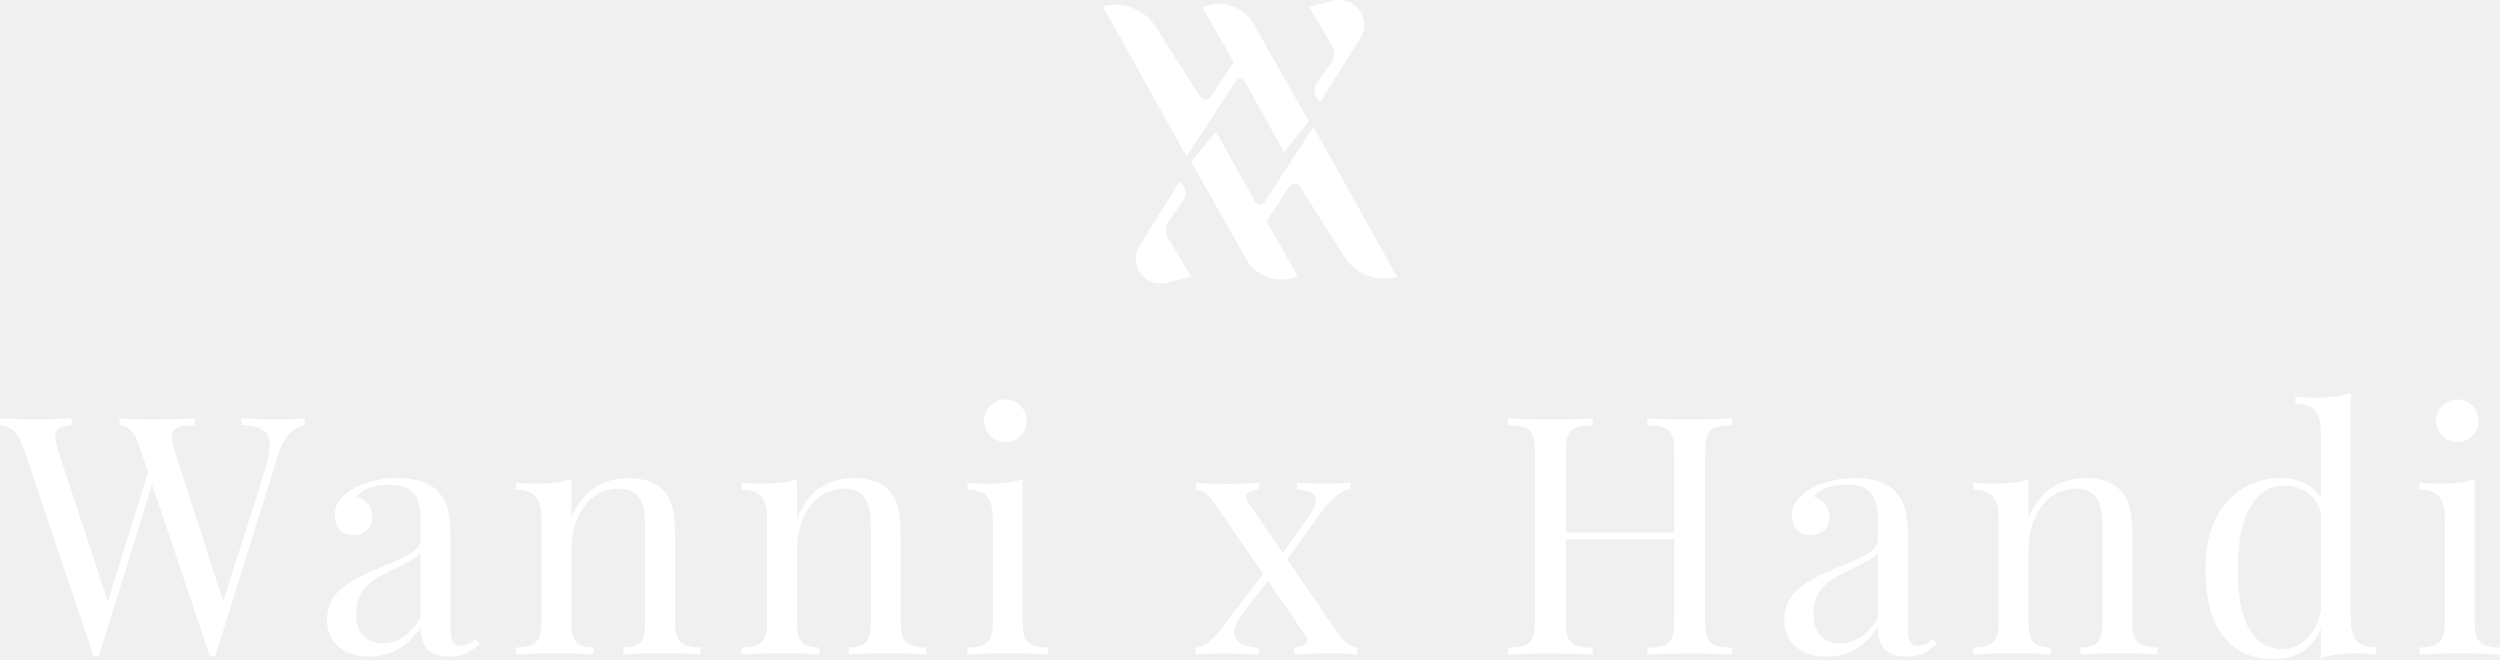
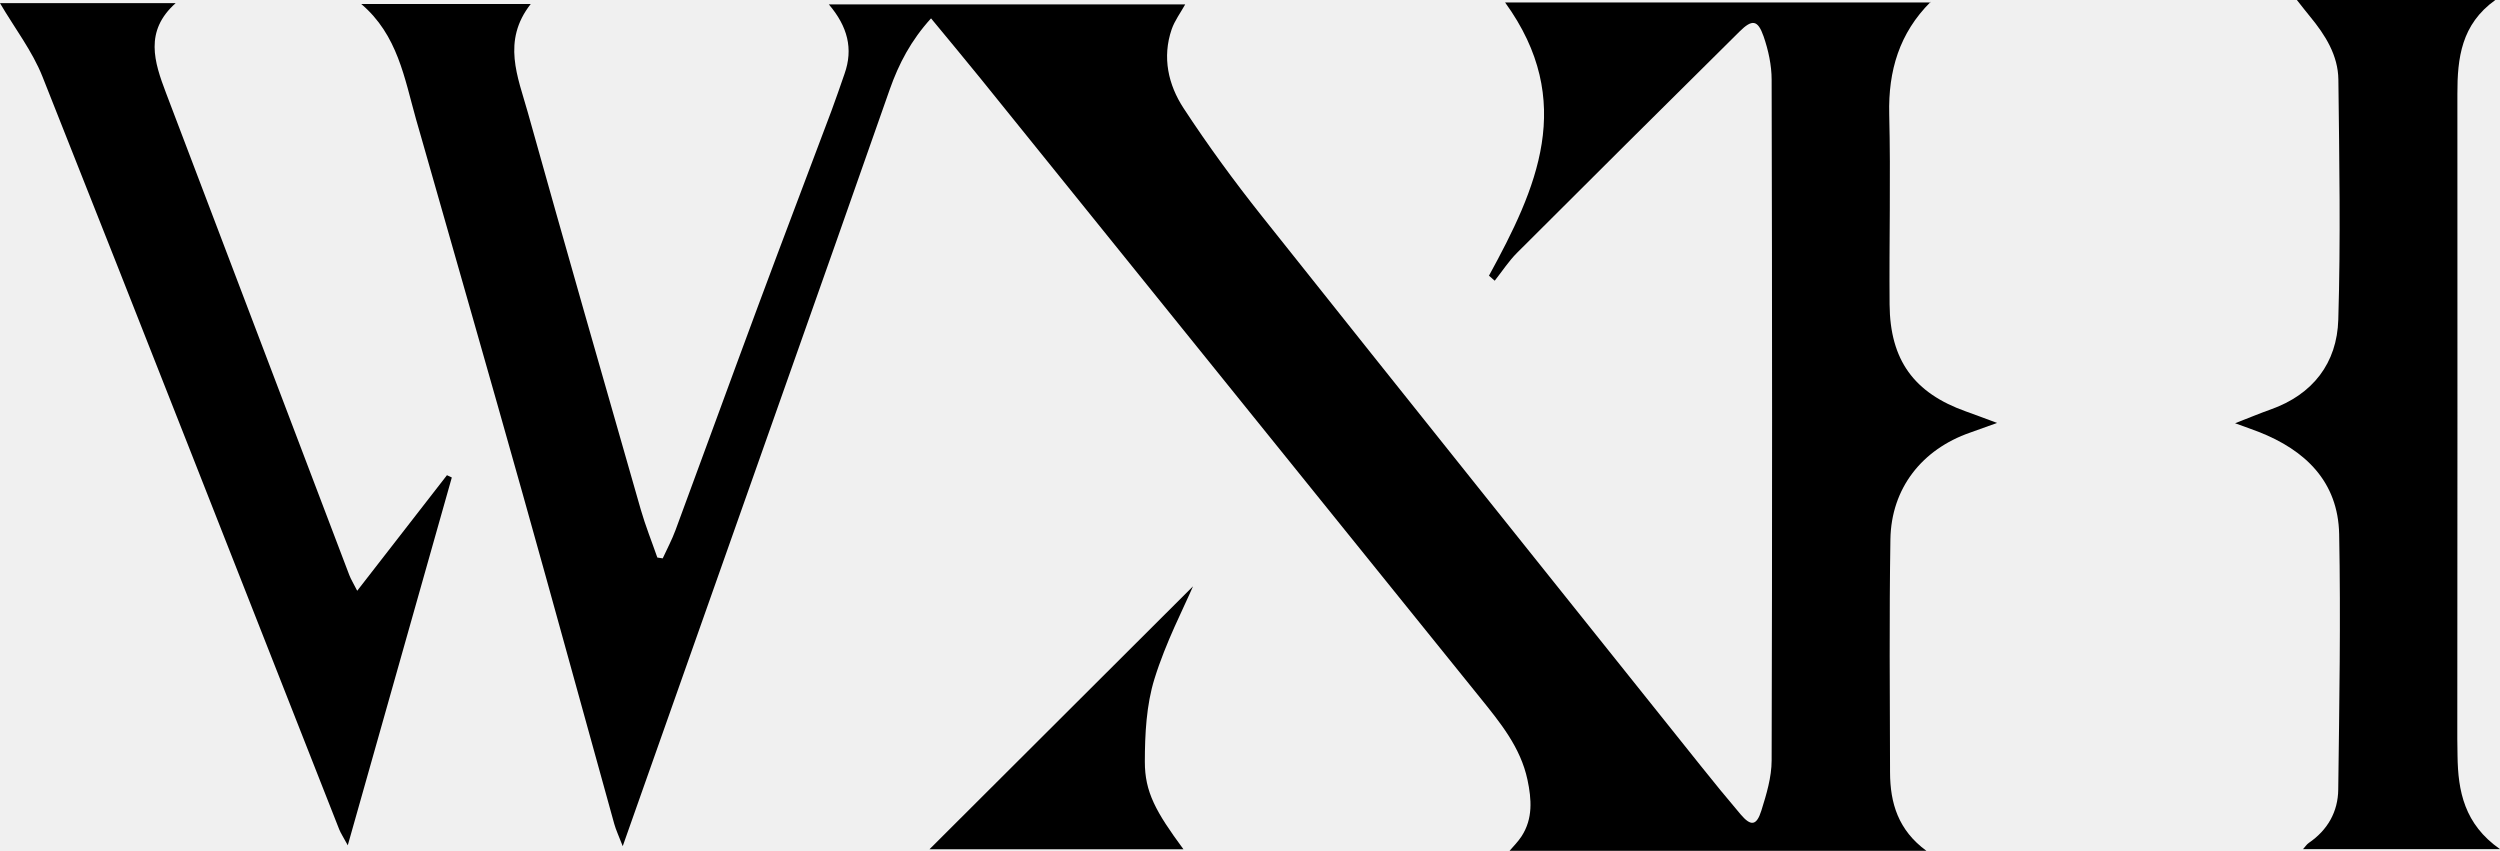
- <svg xmlns="http://www.w3.org/2000/svg" id="Layer_2" viewBox="0 0 355.08 93.62">
-   <defs>
-     <style>.cls-1{fill:#fff;}</style>
-   </defs>
+ <svg xmlns="http://www.w3.org/2000/svg" id="Layer_2" viewBox="0 0 546.19 185.89">
  <g id="Layer_1-2">
-     <g>
-       <path class="cls-1" d="M43.28,59.43v.95c-1.25,.28-2.84,1.23-3.75,4.12l-8.95,28.69h-.76l-8.23-24.39-7.54,24.39h-.76L3.26,63.4c-.86-2.45-2.27-2.98-3.26-3.03v-.95c1.27,.09,3.26,.14,5.06,.14,2.08,0,3.98-.05,5.11-.14v.95c-1.64,.12-2.31,.55-2.31,1.64,0,.58,.19,1.34,.51,2.33l6.94,21.11,5.73-18.33-1.25-3.72c-.81-2.45-1.94-2.98-2.8-3.03v-.95c1.13,.09,2.98,.14,4.6,.14,2.45,0,4.72-.05,6.06-.14v.95c-2.1,.09-3.24,.23-3.24,1.69,0,.55,.16,1.29,.49,2.29l6.8,21.06,5.85-18.31c.51-1.6,.76-2.84,.76-3.81,0-2.15-1.29-2.84-4.05-2.91v-.95c1.8,.09,3.79,.14,5.46,.14s2.61-.05,3.56-.14Z" />
-       <path class="cls-1" d="M62.1,69.69c1.5,1.53,1.9,3.28,1.9,6.63v13.15c0,1.53,.37,2.24,1.46,2.24,.86,0,1.48-.44,2.13-.99l.53,.81c-1.32,.99-2.31,1.73-4.32,1.73-3.31,0-4.07-1.99-4.07-4.21-2.03,3.35-5.02,4.21-7.28,4.21-3.17,0-6.01-1.59-6.01-5.29s2.89-5.41,7.63-7.4c3.17-1.32,5.66-2.13,5.66-4.02v-2.94c0-3.98-1.94-4.76-4.39-4.76-1.62,0-3.61,.32-4.69,1.69,1.18,.3,2.22,1.34,2.22,2.89s-1.09,2.57-2.77,2.57-2.57-1.23-2.57-2.94c0-1.39,.9-2.47,2.22-3.38,1.34-.88,3.61-1.78,6.63-1.78,2.66,0,4.65,.69,5.73,1.78Zm-2.38,8.81c-.51,.76-1.55,1.25-4.53,2.71-2.08,.99-4.6,2.36-4.6,6.01,0,2.84,1.62,4.16,3.79,4.16,1.9,0,3.74-.99,5.34-3.58v-9.29Z" />
-       <path class="cls-1" d="M94.24,69.69c1.18,1.29,1.64,2.98,1.64,6.22v12.64c0,2.64,.99,3.4,3.61,3.4v.99c-1.09-.05-3.61-.18-5.69-.18s-4.3,.14-5.29,.18v-.99c2.27,0,3.12-.76,3.12-3.4v-13.68c0-2.94-.42-5.46-3.84-5.46-3.98,0-6.63,3.79-6.63,8.62v10.52c0,2.64,.86,3.4,3.14,3.4v.99c-.99-.05-3.24-.18-5.32-.18s-4.6,.14-5.69,.18v-.99c2.61,0,3.61-.76,3.61-3.4v-14.82c0-2.84-.86-4.18-3.61-4.18v-.99c.99,.09,1.99,.14,2.94,.14,1.85,0,3.56-.18,4.92-.65v5.57c1.66-4.25,4.83-5.71,8.07-5.71,2.4,0,3.93,.65,5.02,1.78Z" />
-       <path class="cls-1" d="M126.29,69.69c1.18,1.29,1.64,2.98,1.64,6.22v12.64c0,2.64,.99,3.4,3.61,3.4v.99c-1.09-.05-3.61-.18-5.69-.18s-4.3,.14-5.29,.18v-.99c2.27,0,3.12-.76,3.12-3.4v-13.68c0-2.94-.42-5.46-3.84-5.46-3.98,0-6.63,3.79-6.63,8.62v10.52c0,2.64,.86,3.4,3.14,3.4v.99c-.99-.05-3.24-.18-5.32-.18s-4.6,.14-5.69,.18v-.99c2.61,0,3.61-.76,3.61-3.4v-14.82c0-2.84-.86-4.18-3.61-4.18v-.99c.99,.09,1.99,.14,2.94,.14,1.85,0,3.56-.18,4.92-.65v5.57c1.66-4.25,4.83-5.71,8.07-5.71,2.4,0,3.93,.65,5.02,1.78Z" />
-       <path class="cls-1" d="M145.25,88.56c0,2.64,.99,3.4,3.61,3.4v.99c-1.09-.05-3.56-.18-5.73-.18s-4.65,.14-5.73,.18v-.99c2.61,0,3.61-.76,3.61-3.4v-14.82c0-2.84-.86-4.18-3.61-4.18v-.99c.99,.09,1.99,.14,2.94,.14,1.85,0,3.56-.18,4.92-.65v20.5Zm.58-28.8c0,1.67-1.39,3.03-3.03,3.03s-3.03-1.36-3.03-3.03,1.36-3.03,3.03-3.03,3.03,1.39,3.03,3.03Z" />
-       <path class="cls-1" d="M189.81,89.6c1.09,1.55,1.71,2.13,2.94,2.36v.99c-.6-.05-2.13-.18-3.35-.18-1.99,0-4.6,.14-5.59,.18v-.99c.97,0,1.87-.42,1.87-1.06,0-.16-.07-.35-.21-.55l-5.39-7.86-3.47,4.51c-.9,1.16-1.32,2.1-1.32,2.84,0,1.34,1.34,2.03,3.49,2.17v.95c-1.66-.09-3.93-.14-5.39-.14s-2.61,.05-3.61,.14v-.95c1.18-.14,2.36-.95,4.16-3.31l5.46-7.19-6.59-9.57c-1.27-1.85-1.8-2.24-2.94-2.38v-.99c.62,.05,2.13,.19,3.38,.19,1.99,0,4.58-.14,5.57-.19v.99c-.97,0-1.85,.39-1.85,1.06,0,.16,.05,.35,.18,.55l5.06,7.37,3.28-4.58c.92-1.29,1.43-2.26,1.43-2.98,0-.88-.83-1.34-2.71-1.48v-.95c1.64,.09,2.5,.14,3.98,.14s2.59-.05,3.58-.14v.95c-1.18,.14-2.64,1.22-4.16,3.33l-4.79,6.61,6.96,10.15Z" />
-       <path class="cls-1" d="M246.03,60.38c-3.21,.14-3.84,.62-3.84,4.07v23.49c0,3.44,.62,3.93,3.84,4.07v.95c-1.32-.09-3.58-.14-6.06-.14-2.17,0-4.53,.05-6.01,.14v-.95c3.21-.14,3.84-.62,3.84-4.07v-11.37h-15.4v11.37c0,3.44,.62,3.93,3.84,4.07v.95c-1.46-.09-3.84-.14-6.01-.14-2.45,0-4.74,.05-6.06,.14v-.95c3.21-.14,3.84-.62,3.84-4.07v-23.49c0-3.45-.62-3.93-3.84-4.07v-.95c1.32,.09,3.61,.14,6.06,.14,2.17,0,4.55-.05,6.01-.14v.95c-3.21,.14-3.84,.62-3.84,4.07v11.17h15.4v-11.17c0-3.45-.62-3.93-3.84-4.07v-.95c1.48,.09,3.84,.14,6.01,.14,2.47,0,4.74-.05,6.06-.14v.95Z" />
-       <path class="cls-1" d="M269.08,69.69c1.5,1.53,1.9,3.28,1.9,6.63v13.15c0,1.53,.37,2.24,1.46,2.24,.86,0,1.48-.44,2.13-.99l.53,.81c-1.32,.99-2.31,1.73-4.32,1.73-3.31,0-4.07-1.99-4.07-4.21-2.03,3.35-5.02,4.21-7.28,4.21-3.17,0-6.01-1.59-6.01-5.29s2.89-5.41,7.63-7.4c3.17-1.32,5.66-2.13,5.66-4.02v-2.94c0-3.98-1.94-4.76-4.39-4.76-1.62,0-3.61,.32-4.69,1.69,1.18,.3,2.22,1.34,2.22,2.89s-1.09,2.57-2.77,2.57-2.57-1.23-2.57-2.94c0-1.39,.9-2.47,2.22-3.38,1.34-.88,3.61-1.78,6.63-1.78,2.66,0,4.65,.69,5.73,1.78Zm-2.38,8.81c-.51,.76-1.55,1.25-4.53,2.71-2.08,.99-4.6,2.36-4.6,6.01,0,2.84,1.62,4.16,3.79,4.16,1.9,0,3.75-.99,5.34-3.58v-9.29Z" />
-       <path class="cls-1" d="M301.22,69.69c1.18,1.29,1.64,2.98,1.64,6.22v12.64c0,2.64,.99,3.4,3.61,3.4v.99c-1.09-.05-3.61-.18-5.69-.18s-4.3,.14-5.29,.18v-.99c2.27,0,3.12-.76,3.12-3.4v-13.68c0-2.94-.42-5.46-3.84-5.46-3.98,0-6.63,3.79-6.63,8.62v10.52c0,2.64,.86,3.4,3.14,3.4v.99c-.99-.05-3.24-.18-5.32-.18s-4.6,.14-5.69,.18v-.99c2.61,0,3.61-.76,3.61-3.4v-14.82c0-2.84-.85-4.18-3.61-4.18v-.99c.99,.09,1.99,.14,2.94,.14,1.85,0,3.56-.18,4.92-.65v5.57c1.66-4.25,4.83-5.71,8.07-5.71,2.4,0,3.93,.65,5.02,1.78Z" />
-       <path class="cls-1" d="M333.88,87.79c0,2.84,.86,4.16,3.61,4.16v.99c-.99-.09-1.99-.14-2.94-.14-1.85,0-3.56,.18-4.92,.67v-4.21c-1.16,2.82-3.44,4.35-6.73,4.35-5.92,0-9.71-4.23-9.66-12.83-.05-8.62,5.02-12.88,10.7-12.88,2.24,0,4.46,.79,5.69,2.8v-9.2c0-2.84-.86-4.16-3.61-4.16v-.99c.99,.09,1.99,.14,2.94,.14,1.85,0,3.56-.19,4.92-.67v31.97Zm-4.25-1.06v-14.08c-.92-2.57-2.84-3.65-5.29-3.65-3.74,0-6.54,3.79-6.5,11.79-.05,7.65,2.22,11.4,6.43,11.4,2.38,0,4.62-1.87,5.36-5.46Z" />
-       <path class="cls-1" d="M351.48,88.56c0,2.64,.99,3.4,3.61,3.4v.99c-1.09-.05-3.56-.18-5.73-.18s-4.65,.14-5.73,.18v-.99c2.61,0,3.61-.76,3.61-3.4v-14.82c0-2.84-.85-4.18-3.61-4.18v-.99c.99,.09,1.99,.14,2.94,.14,1.85,0,3.56-.18,4.92-.65v20.5Zm.58-28.8c0,1.67-1.39,3.03-3.03,3.03s-3.03-1.36-3.03-3.03,1.36-3.03,3.03-3.03,3.03,1.39,3.03,3.03Z" />
-     </g>
-     <g>
-       <path class="cls-1" d="M185.9,17.26l-3.54,4.31-5.57-10.01c-.27-.49-.97-.52-1.28-.04l-6.98,10.71L156.64,.9c2.9-.77,5.96,.43,7.56,2.97l6.21,9.83c.37,.59,1.23,.59,1.61,0l3.19-4.91-4.43-7.75c2.69-1.2,5.85-.16,7.3,2.4l7.83,13.82Z" />
-       <path class="cls-1" d="M193.23,5.39l-5.67,9.04c-.9-.56-1.14-1.76-.53-2.63l2.04-2.9c.52-.73,.55-1.7,.09-2.47l-3.26-5.46,3.51-.86c.28-.07,.56-.1,.84-.1,1.19,0,2.33,.61,2.99,1.66,.71,1.14,.7,2.59,0,3.72Z" />
-       <path class="cls-1" d="M169.18,23l3.54-4.31,5.57,10.01c.27,.49,.97,.52,1.28,.04l6.98-10.71,11.9,21.32c-2.9,.77-5.96-.43-7.56-2.97l-6.21-9.83c-.37-.59-1.23-.59-1.61,0l-3.19,4.91,4.43,7.75c-2.69,1.2-5.85,.16-7.3-2.4l-7.83-13.82Z" />
-       <path class="cls-1" d="M161.85,34.88l5.67-9.04c.9,.56,1.14,1.76,.53,2.63l-2.04,2.9c-.52,.73-.55,1.7-.09,2.47l3.26,5.46-3.51,.86c-.28,.07-.56,.1-.84,.1-1.19,0-2.33-.61-2.99-1.66-.71-1.14-.7-2.59,0-3.72Z" />
-     </g>
+     <path d="M325.31,60.22c10.36-18.97,19.18-38.05,3.52-59.68h92.98c-.13-.51,.04-.18-.04-.1-6.79,6.78-9.25,14.99-9.02,24.51,.34,13.85-.03,27.72,.08,41.58,.1,12.16,5.34,19.33,16.68,23.36,1.95,.69,3.89,1.43,6.81,2.51-2.66,.96-4.26,1.55-5.88,2.11-10.55,3.66-17.25,12.18-17.43,23.31-.27,16.98-.13,33.97-.08,50.95,.02,6.69,1.79,12.61,7.94,17.11h-91.07c.72-.86,1.83-1.93,2.64-3.19,2.49-3.86,2.18-8.05,1.28-12.31-1.51-7.13-5.99-12.54-10.38-17.99-36.37-45.1-72.75-90.19-109.14-135.27-3.43-4.25-6.94-8.43-10.79-13.11-4.42,4.86-7.06,9.97-9.01,15.49-3.87,10.95-7.68,21.91-11.55,32.86-14.05,39.79-28.1,79.57-42.16,119.36-1.41,3.98-2.81,7.97-4.64,13.15-.89-2.32-1.49-3.56-1.85-4.87-6.69-24.06-13.27-48.14-20.03-72.18-7.26-25.83-14.68-51.62-22.03-77.43-.41-1.44-.83-2.88-1.24-4.32-2.53-8.97-4.02-18.44-11.97-25.19h37.02c-6.35,8.09-2.8,15.95-.65,23.63,8.1,28.97,16.4,57.89,24.69,86.81,1.02,3.55,2.41,7,3.62,10.49,.39,.06,.78,.12,1.18,.18,.94-2.05,2.01-4.05,2.79-6.16,6.07-16.39,12.03-32.81,18.12-49.2,5.26-14.16,10.64-28.27,15.95-42.41,1.01-2.69,1.92-5.41,2.87-8.12,1.91-5.42,.7-10.28-3.44-15.14h77.86c-1.04,1.87-2.31,3.56-2.96,5.45-2.1,6.13-.74,12.11,2.59,17.21,5.32,8.13,11.08,16,17.12,23.6,31.86,40.07,63.86,80.03,95.82,120.02,2.88,3.61,5.8,7.18,8.79,10.7,2.23,2.62,3.47,2.49,4.52-.86,1.11-3.54,2.23-7.27,2.24-10.92,.14-49.58,.12-99.16,0-148.74,0-3.17-.72-6.47-1.76-9.48-1.27-3.64-2.52-3.76-5.25-1.05-16.23,16.08-32.45,32.18-48.6,48.33-1.83,1.83-3.27,4.06-4.89,6.11-.43-.37-.85-.75-1.28-1.12Z" />
+     <path d="M501.84,0h43.33c-7.44,5.32-8.3,12.68-8.29,20.51,.04,46.95,0,93.89-.02,140.84,0,1.25,.04,2.5,.05,3.75,.1,7.74,1.48,14.96,9.27,20.41h-43.02c.53-.59,.83-1.07,1.25-1.35,4.13-2.81,6.39-6.82,6.44-11.68,.23-18.59,.56-37.2,.2-55.78-.23-11.46-7.37-18.35-17.62-22.36-1.36-.53-2.74-1-5.12-1.87,3.19-1.24,5.44-2.18,7.74-3,9.28-3.28,14.53-10.16,14.81-19.63,.53-17.46,.22-34.95,.02-52.43-.06-5.32-2.85-9.74-6.17-13.77-.84-1.01-1.64-2.06-2.88-3.62Z" />
+     <path d="M0,.69H38.37c-6.86,6.12-4.68,12.83-2.1,19.62,13.36,35.11,26.69,70.23,40.05,105.35,.34,.89,.86,1.71,1.72,3.41,6.8-8.75,13.21-17,19.61-25.25,.35,.17,.71,.33,1.06,.5-7.49,26.47-14.98,52.94-22.73,80.36-.98-1.82-1.53-2.62-1.88-3.5C52.52,126.37,31.04,71.52,9.29,16.77,7.06,11.14,3.2,6.15,0,.69Z" />
+     <path d="M260.65,128.08c-2,4.66-5.95,12.22-8.43,20.24-1.77,5.71-2.09,12.03-2.1,18.08-.01,6.63,2.37,10.92,8.44,19.15h-55.5c19.87-19.82,39.93-39.84,57.59-57.46Z" />
  </g>
</svg>
